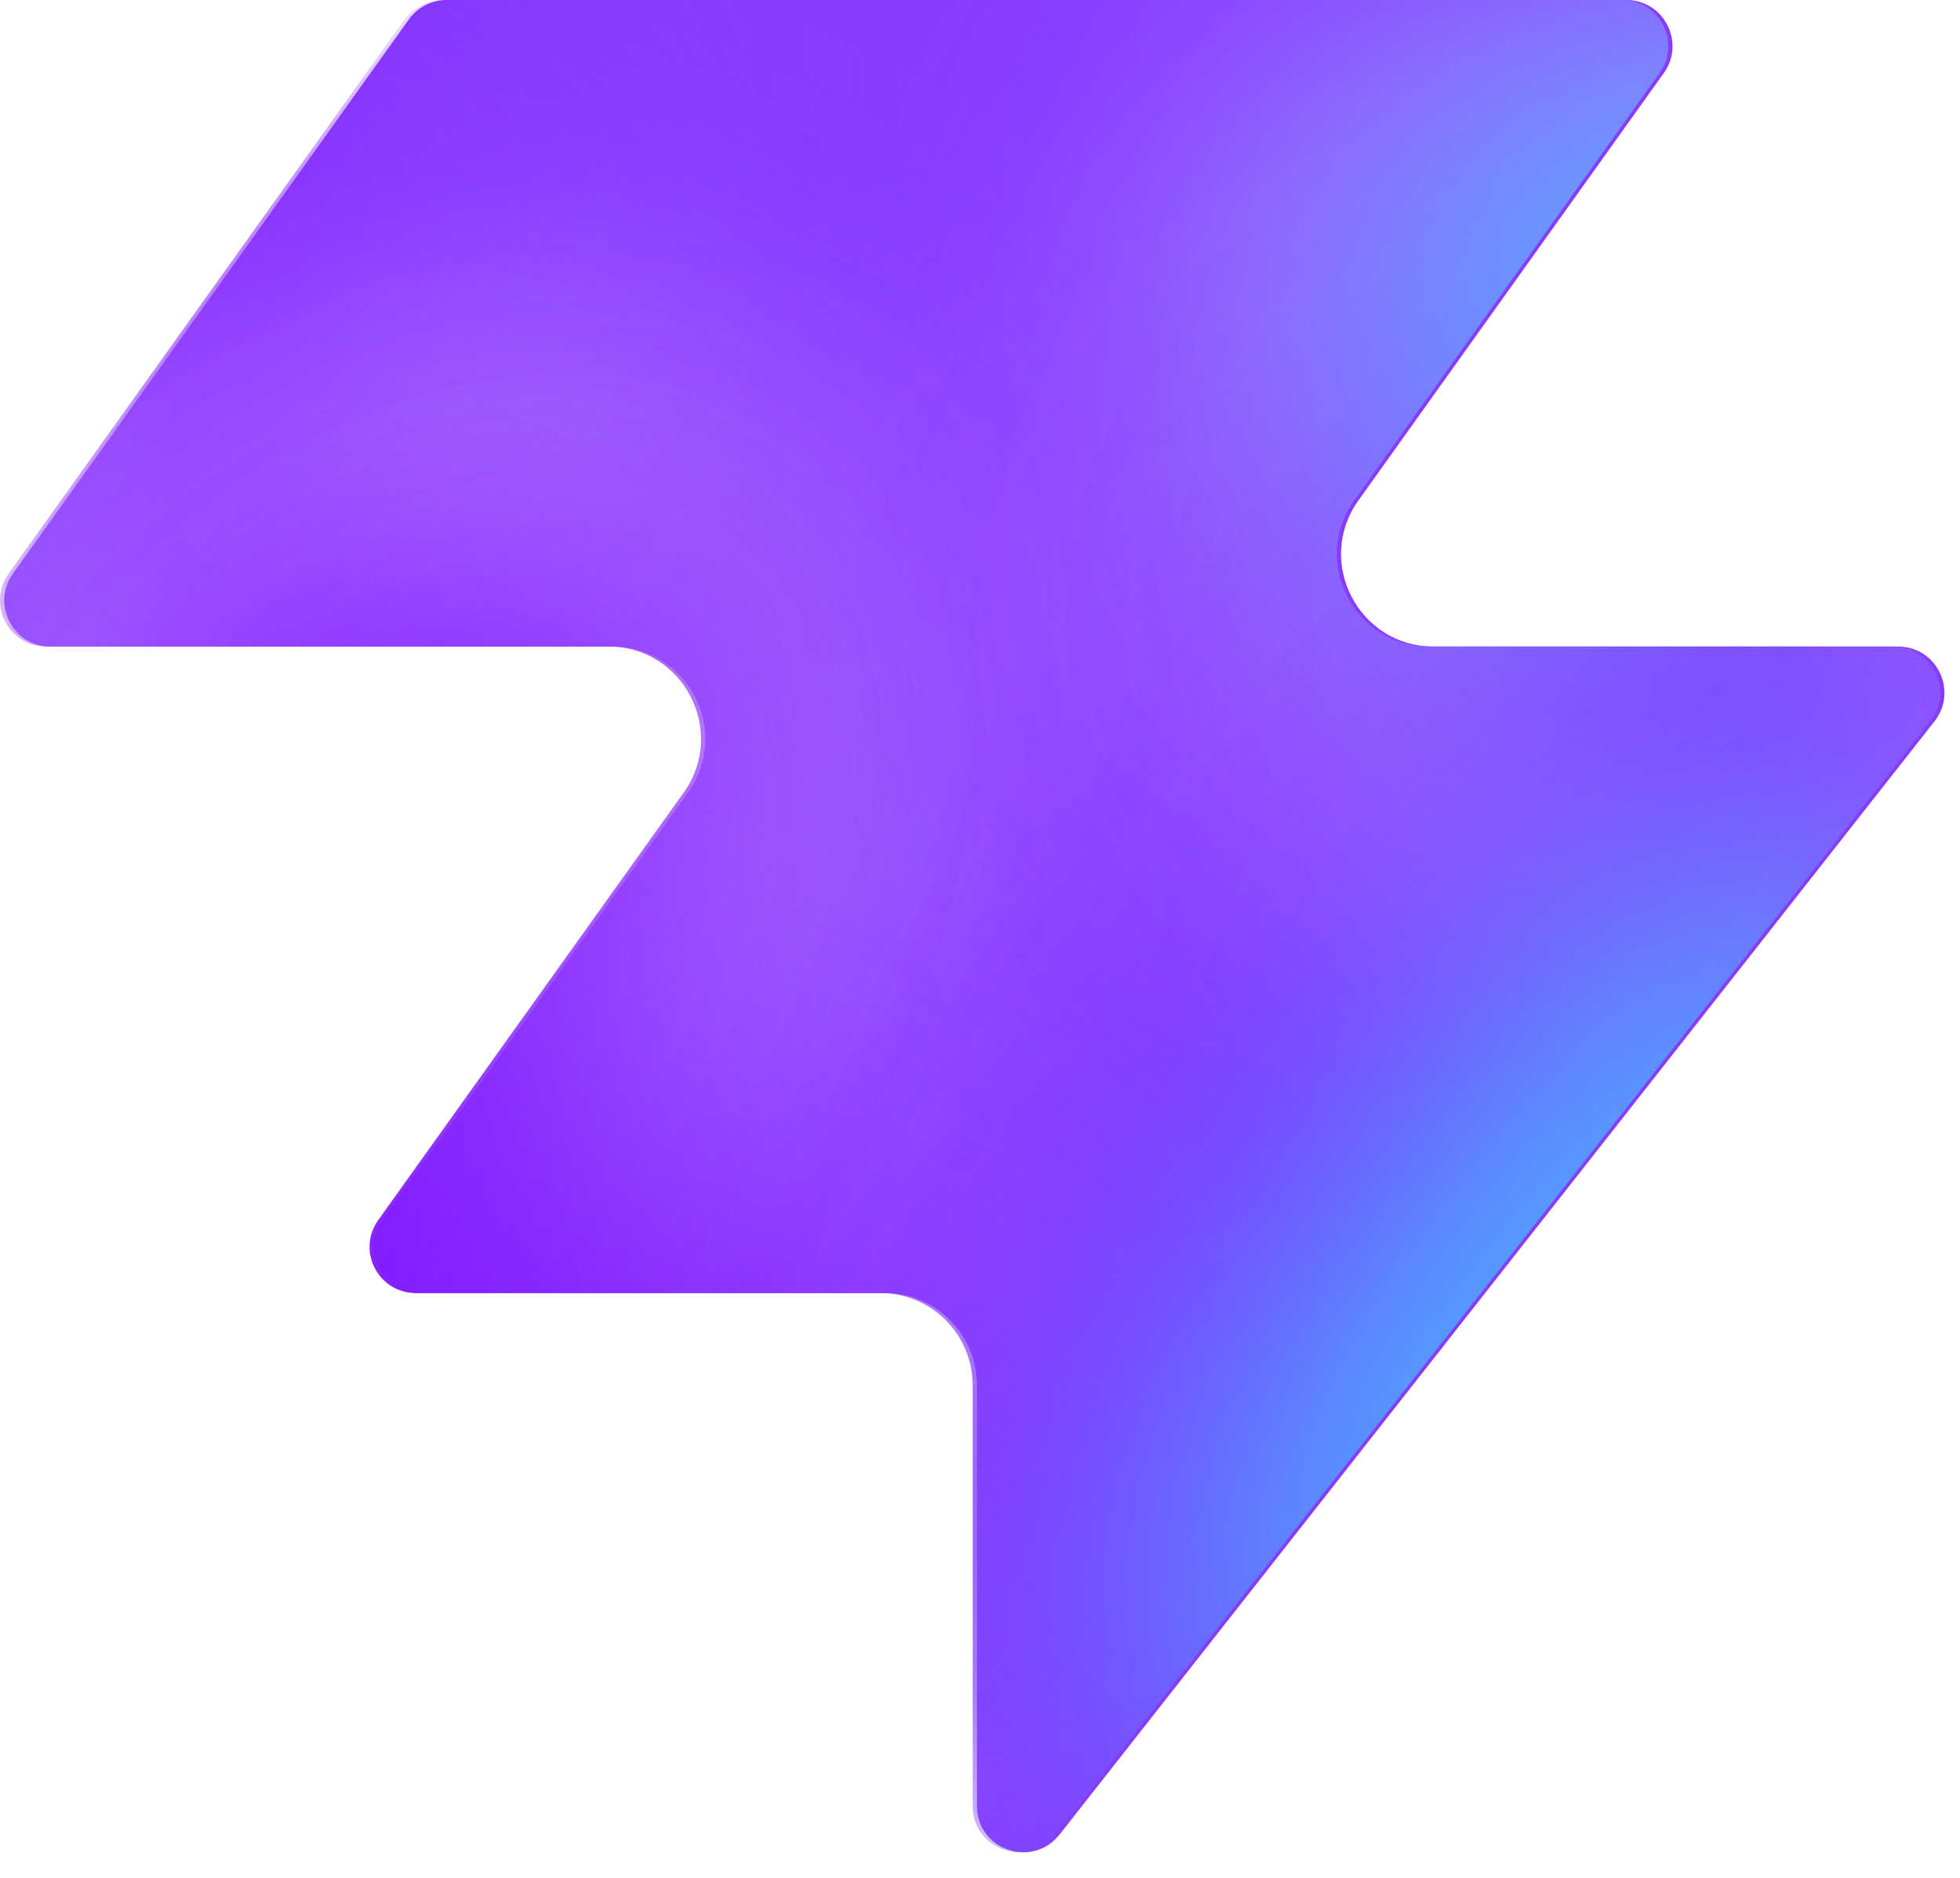
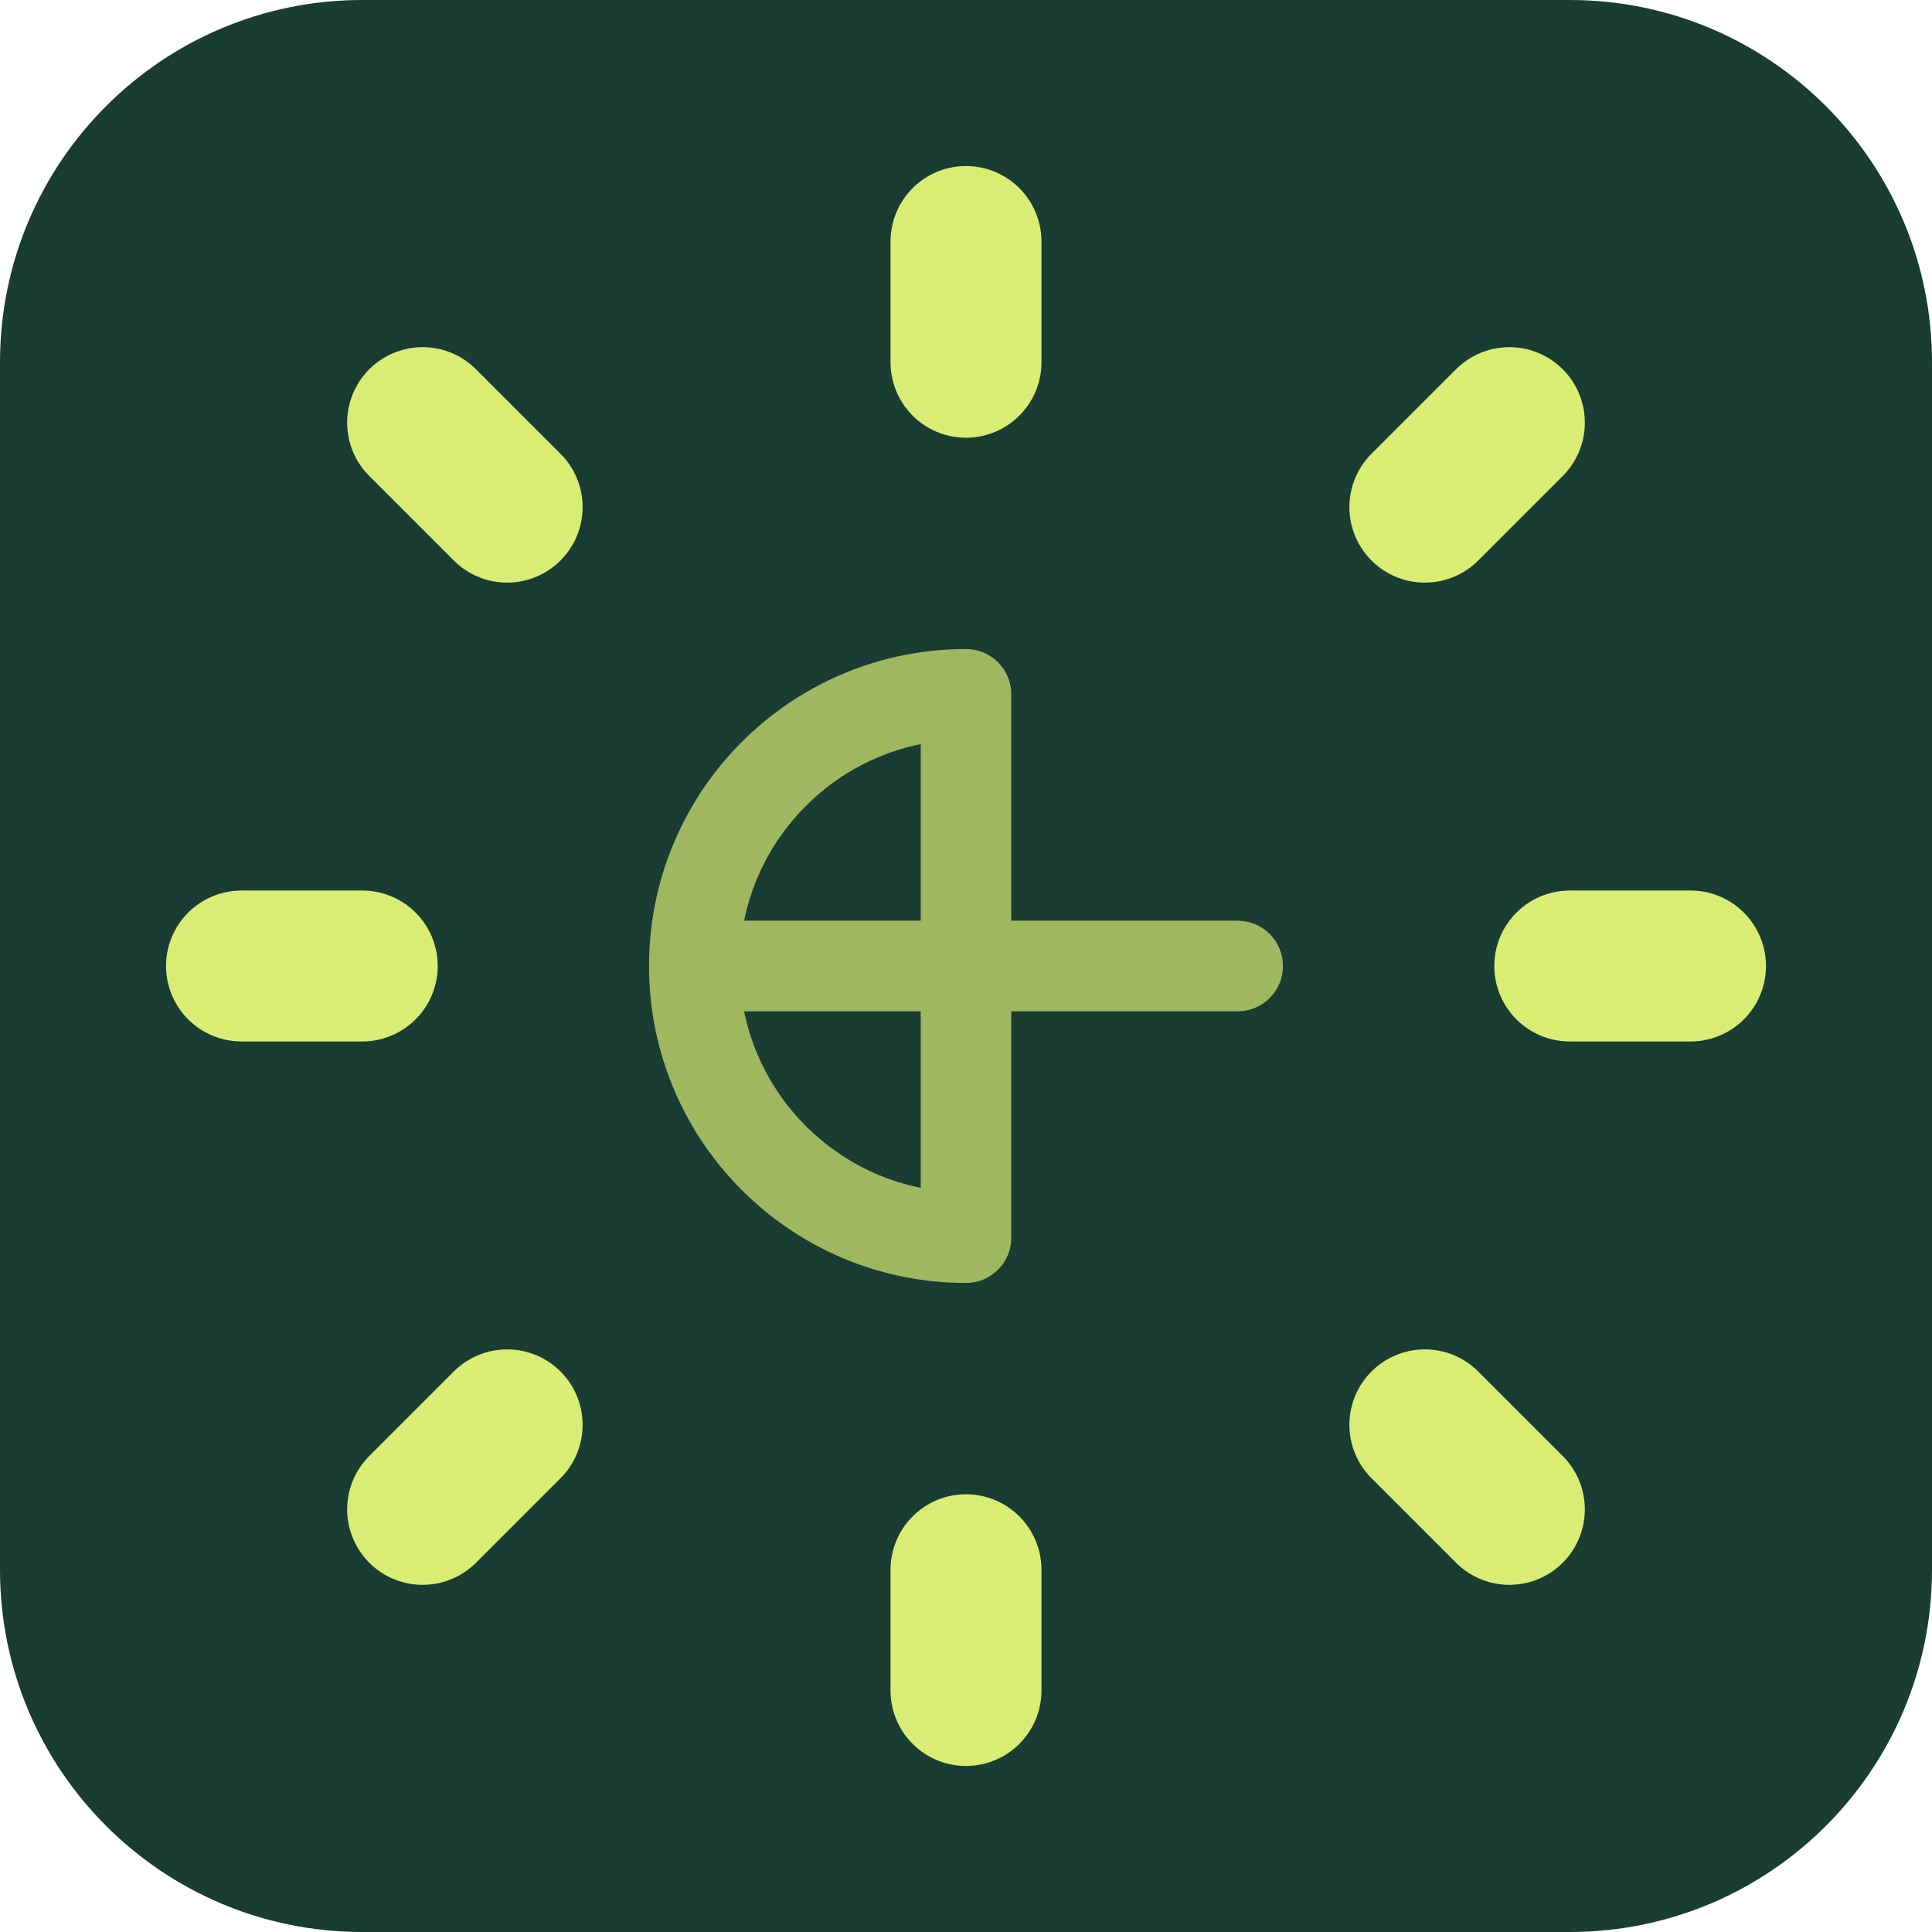
- <svg xmlns="http://www.w3.org/2000/svg" width="48" height="46" fill="none" viewBox="0 0 48 46">
-   <path fill="#863bff" d="M25.946 44.938c-.664.845-2.021.375-2.021-.698V33.937a2.26 2.26 0 0 0-2.262-2.262H10.287c-.92 0-1.456-1.04-.92-1.788l7.48-10.471c1.07-1.497 0-3.578-1.842-3.578H1.237c-.92 0-1.456-1.04-.92-1.788L10.013.474c.214-.297.556-.474.92-.474h28.894c.92 0 1.456 1.04.92 1.788l-7.48 10.471c-1.07 1.498 0 3.579 1.842 3.579h11.377c.943 0 1.473 1.088.89 1.83L25.947 44.94z" style="fill:#863bff;fill:color(display-p3 .525 .23 1);fill-opacity:1" />
-   <mask id="a" width="48" height="46" x="0" y="0" maskUnits="userSpaceOnUse" style="mask-type:alpha">
-     <path fill="#000" d="M25.842 44.938c-.664.844-2.021.375-2.021-.698V33.937a2.26 2.26 0 0 0-2.262-2.262H10.183c-.92 0-1.456-1.04-.92-1.788l7.48-10.471c1.07-1.498 0-3.579-1.842-3.579H1.133c-.92 0-1.456-1.04-.92-1.787L9.91.473c.214-.297.556-.474.92-.474h28.894c.92 0 1.456 1.04.92 1.788l-7.48 10.471c-1.07 1.498 0 3.578 1.842 3.578h11.377c.943 0 1.473 1.088.89 1.832L25.843 44.94z" style="fill:#000;fill-opacity:1" />
-   </mask>
-   <g mask="url(#a)">
-     <g filter="url(#b)">
-       <ellipse cx="5.508" cy="14.704" fill="#ede6ff" rx="5.508" ry="14.704" style="fill:#ede6ff;fill:color(display-p3 .927 .903 1);fill-opacity:1" transform="matrix(.00324 1 1 -.00324 -4.47 31.516)" />
-     </g>
-     <g filter="url(#c)">
-       <ellipse cx="10.399" cy="29.851" fill="#ede6ff" rx="10.399" ry="29.851" style="fill:#ede6ff;fill:color(display-p3 .927 .903 1);fill-opacity:1" transform="matrix(.00324 1 1 -.00324 -39.328 7.883)" />
-     </g>
-     <g filter="url(#d)">
-       <ellipse cx="5.508" cy="30.487" fill="#7e14ff" rx="5.508" ry="30.487" style="fill:#7e14ff;fill:color(display-p3 .492 .077 1);fill-opacity:1" transform="rotate(89.814 -25.913 -14.639)scale(1 -1)" />
-     </g>
-     <g filter="url(#e)">
-       <ellipse cx="5.508" cy="30.599" fill="#7e14ff" rx="5.508" ry="30.599" style="fill:#7e14ff;fill:color(display-p3 .492 .077 1);fill-opacity:1" transform="rotate(89.814 -32.644 -3.334)scale(1 -1)" />
-     </g>
-     <g filter="url(#f)">
-       <ellipse cx="5.508" cy="30.599" fill="#7e14ff" rx="5.508" ry="30.599" style="fill:#7e14ff;fill:color(display-p3 .492 .077 1);fill-opacity:1" transform="matrix(.00324 1 1 -.00324 -34.34 30.47)" />
-     </g>
-     <g filter="url(#g)">
-       <ellipse cx="14.072" cy="22.078" fill="#ede6ff" rx="14.072" ry="22.078" style="fill:#ede6ff;fill:color(display-p3 .927 .903 1);fill-opacity:1" transform="rotate(93.35 24.506 48.493)scale(-1 1)" />
-     </g>
-     <g filter="url(#h)">
-       <ellipse cx="3.47" cy="21.501" fill="#7e14ff" rx="3.47" ry="21.501" style="fill:#7e14ff;fill:color(display-p3 .492 .077 1);fill-opacity:1" transform="rotate(89.009 28.708 47.59)scale(-1 1)" />
-     </g>
-     <g filter="url(#i)">
-       <ellipse cx="3.47" cy="21.501" fill="#7e14ff" rx="3.47" ry="21.501" style="fill:#7e14ff;fill:color(display-p3 .492 .077 1);fill-opacity:1" transform="rotate(89.009 28.708 47.59)scale(-1 1)" />
-     </g>
-     <g filter="url(#j)">
-       <ellipse cx=".387" cy="8.972" fill="#7e14ff" rx="4.407" ry="29.108" style="fill:#7e14ff;fill:color(display-p3 .492 .077 1);fill-opacity:1" transform="rotate(39.51 .387 8.972)" />
-     </g>
-     <g filter="url(#k)">
-       <ellipse cx="47.523" cy="-6.092" fill="#7e14ff" rx="4.407" ry="29.108" style="fill:#7e14ff;fill:color(display-p3 .492 .077 1);fill-opacity:1" transform="rotate(37.892 47.523 -6.092)" />
-     </g>
-     <g filter="url(#l)">
-       <ellipse cx="41.412" cy="6.333" fill="#47bfff" rx="5.971" ry="9.665" style="fill:#47bfff;fill:color(display-p3 .28 .748 1);fill-opacity:1" transform="rotate(37.892 41.412 6.333)" />
-     </g>
-     <g filter="url(#m)">
-       <ellipse cx="-1.879" cy="38.332" fill="#7e14ff" rx="4.407" ry="29.108" style="fill:#7e14ff;fill:color(display-p3 .492 .077 1);fill-opacity:1" transform="rotate(37.892 -1.88 38.332)" />
-     </g>
-     <g filter="url(#n)">
-       <ellipse cx="-1.879" cy="38.332" fill="#7e14ff" rx="4.407" ry="29.108" style="fill:#7e14ff;fill:color(display-p3 .492 .077 1);fill-opacity:1" transform="rotate(37.892 -1.88 38.332)" />
-     </g>
-     <g filter="url(#o)">
-       <ellipse cx="35.651" cy="29.907" fill="#7e14ff" rx="4.407" ry="29.108" style="fill:#7e14ff;fill:color(display-p3 .492 .077 1);fill-opacity:1" transform="rotate(37.892 35.651 29.907)" />
-     </g>
-     <g filter="url(#p)">
-       <ellipse cx="38.418" cy="32.4" fill="#47bfff" rx="5.971" ry="15.297" style="fill:#47bfff;fill:color(display-p3 .28 .748 1);fill-opacity:1" transform="rotate(37.892 38.418 32.4)" />
-     </g>
-   </g>
-   <defs>
-     <filter id="b" width="60.045" height="41.654" x="-19.77" y="16.149" color-interpolation-filters="sRGB" filterUnits="userSpaceOnUse">
-       <feFlood flood-opacity="0" result="BackgroundImageFix" />
-       <feBlend in="SourceGraphic" in2="BackgroundImageFix" result="shape" />
-       <feGaussianBlur result="effect1_foregroundBlur_2002_17158" stdDeviation="7.659" />
-     </filter>
-     <filter id="c" width="90.34" height="51.437" x="-54.613" y="-7.533" color-interpolation-filters="sRGB" filterUnits="userSpaceOnUse">
-       <feFlood flood-opacity="0" result="BackgroundImageFix" />
-       <feBlend in="SourceGraphic" in2="BackgroundImageFix" result="shape" />
-       <feGaussianBlur result="effect1_foregroundBlur_2002_17158" stdDeviation="7.659" />
-     </filter>
-     <filter id="d" width="79.355" height="29.4" x="-49.64" y="2.03" color-interpolation-filters="sRGB" filterUnits="userSpaceOnUse">
-       <feFlood flood-opacity="0" result="BackgroundImageFix" />
-       <feBlend in="SourceGraphic" in2="BackgroundImageFix" result="shape" />
-       <feGaussianBlur result="effect1_foregroundBlur_2002_17158" stdDeviation="4.596" />
-     </filter>
-     <filter id="e" width="79.579" height="29.4" x="-45.045" y="20.029" color-interpolation-filters="sRGB" filterUnits="userSpaceOnUse">
-       <feFlood flood-opacity="0" result="BackgroundImageFix" />
-       <feBlend in="SourceGraphic" in2="BackgroundImageFix" result="shape" />
-       <feGaussianBlur result="effect1_foregroundBlur_2002_17158" stdDeviation="4.596" />
-     </filter>
-     <filter id="f" width="79.579" height="29.4" x="-43.513" y="21.178" color-interpolation-filters="sRGB" filterUnits="userSpaceOnUse">
-       <feFlood flood-opacity="0" result="BackgroundImageFix" />
-       <feBlend in="SourceGraphic" in2="BackgroundImageFix" result="shape" />
-       <feGaussianBlur result="effect1_foregroundBlur_2002_17158" stdDeviation="4.596" />
-     </filter>
-     <filter id="g" width="74.749" height="58.852" x="15.756" y="-17.901" color-interpolation-filters="sRGB" filterUnits="userSpaceOnUse">
-       <feFlood flood-opacity="0" result="BackgroundImageFix" />
-       <feBlend in="SourceGraphic" in2="BackgroundImageFix" result="shape" />
-       <feGaussianBlur result="effect1_foregroundBlur_2002_17158" stdDeviation="7.659" />
-     </filter>
-     <filter id="h" width="61.377" height="25.362" x="23.548" y="2.284" color-interpolation-filters="sRGB" filterUnits="userSpaceOnUse">
-       <feFlood flood-opacity="0" result="BackgroundImageFix" />
-       <feBlend in="SourceGraphic" in2="BackgroundImageFix" result="shape" />
-       <feGaussianBlur result="effect1_foregroundBlur_2002_17158" stdDeviation="4.596" />
-     </filter>
-     <filter id="i" width="61.377" height="25.362" x="23.548" y="2.284" color-interpolation-filters="sRGB" filterUnits="userSpaceOnUse">
-       <feFlood flood-opacity="0" result="BackgroundImageFix" />
-       <feBlend in="SourceGraphic" in2="BackgroundImageFix" result="shape" />
-       <feGaussianBlur result="effect1_foregroundBlur_2002_17158" stdDeviation="4.596" />
-     </filter>
-     <filter id="j" width="56.045" height="63.649" x="-27.636" y="-22.853" color-interpolation-filters="sRGB" filterUnits="userSpaceOnUse">
-       <feFlood flood-opacity="0" result="BackgroundImageFix" />
-       <feBlend in="SourceGraphic" in2="BackgroundImageFix" result="shape" />
-       <feGaussianBlur result="effect1_foregroundBlur_2002_17158" stdDeviation="4.596" />
-     </filter>
-     <filter id="k" width="54.814" height="64.646" x="20.116" y="-38.415" color-interpolation-filters="sRGB" filterUnits="userSpaceOnUse">
-       <feFlood flood-opacity="0" result="BackgroundImageFix" />
-       <feBlend in="SourceGraphic" in2="BackgroundImageFix" result="shape" />
-       <feGaussianBlur result="effect1_foregroundBlur_2002_17158" stdDeviation="4.596" />
-     </filter>
-     <filter id="l" width="33.541" height="35.313" x="24.641" y="-11.323" color-interpolation-filters="sRGB" filterUnits="userSpaceOnUse">
-       <feFlood flood-opacity="0" result="BackgroundImageFix" />
-       <feBlend in="SourceGraphic" in2="BackgroundImageFix" result="shape" />
-       <feGaussianBlur result="effect1_foregroundBlur_2002_17158" stdDeviation="4.596" />
-     </filter>
-     <filter id="m" width="54.814" height="64.646" x="-29.286" y="6.009" color-interpolation-filters="sRGB" filterUnits="userSpaceOnUse">
-       <feFlood flood-opacity="0" result="BackgroundImageFix" />
-       <feBlend in="SourceGraphic" in2="BackgroundImageFix" result="shape" />
-       <feGaussianBlur result="effect1_foregroundBlur_2002_17158" stdDeviation="4.596" />
-     </filter>
-     <filter id="n" width="54.814" height="64.646" x="-29.286" y="6.009" color-interpolation-filters="sRGB" filterUnits="userSpaceOnUse">
-       <feFlood flood-opacity="0" result="BackgroundImageFix" />
-       <feBlend in="SourceGraphic" in2="BackgroundImageFix" result="shape" />
-       <feGaussianBlur result="effect1_foregroundBlur_2002_17158" stdDeviation="4.596" />
-     </filter>
-     <filter id="o" width="54.814" height="64.646" x="8.244" y="-2.416" color-interpolation-filters="sRGB" filterUnits="userSpaceOnUse">
-       <feFlood flood-opacity="0" result="BackgroundImageFix" />
-       <feBlend in="SourceGraphic" in2="BackgroundImageFix" result="shape" />
-       <feGaussianBlur result="effect1_foregroundBlur_2002_17158" stdDeviation="4.596" />
-     </filter>
-     <filter id="p" width="39.409" height="43.623" x="18.713" y="10.588" color-interpolation-filters="sRGB" filterUnits="userSpaceOnUse">
-       <feFlood flood-opacity="0" result="BackgroundImageFix" />
-       <feBlend in="SourceGraphic" in2="BackgroundImageFix" result="shape" />
-       <feGaussianBlur result="effect1_foregroundBlur_2002_17158" stdDeviation="4.596" />
-     </filter>
-   </defs>
+ <svg xmlns="http://www.w3.org/2000/svg" viewBox="0 0 32 32" fill="none">
+   <rect width="32" height="32" rx="6" fill="#193c33" />
+   <path d="M16 4v2M16 26v2M4 16h2M26 16h2M7 7l1.4 1.4M23.6 23.6l1.4 1.4M7 25l1.4-1.4M23.6 8.4l1.4-1.4" stroke="#d9ed74" stroke-width="2.5" stroke-linecap="round" />
+   <path d="M16 11.5v9M11.5 16h9M16 11.5a4.5 4.5 0 1 0 0 9" stroke="#d9ed74" stroke-width="1.5" stroke-linecap="round" opacity="0.7" />
</svg>
